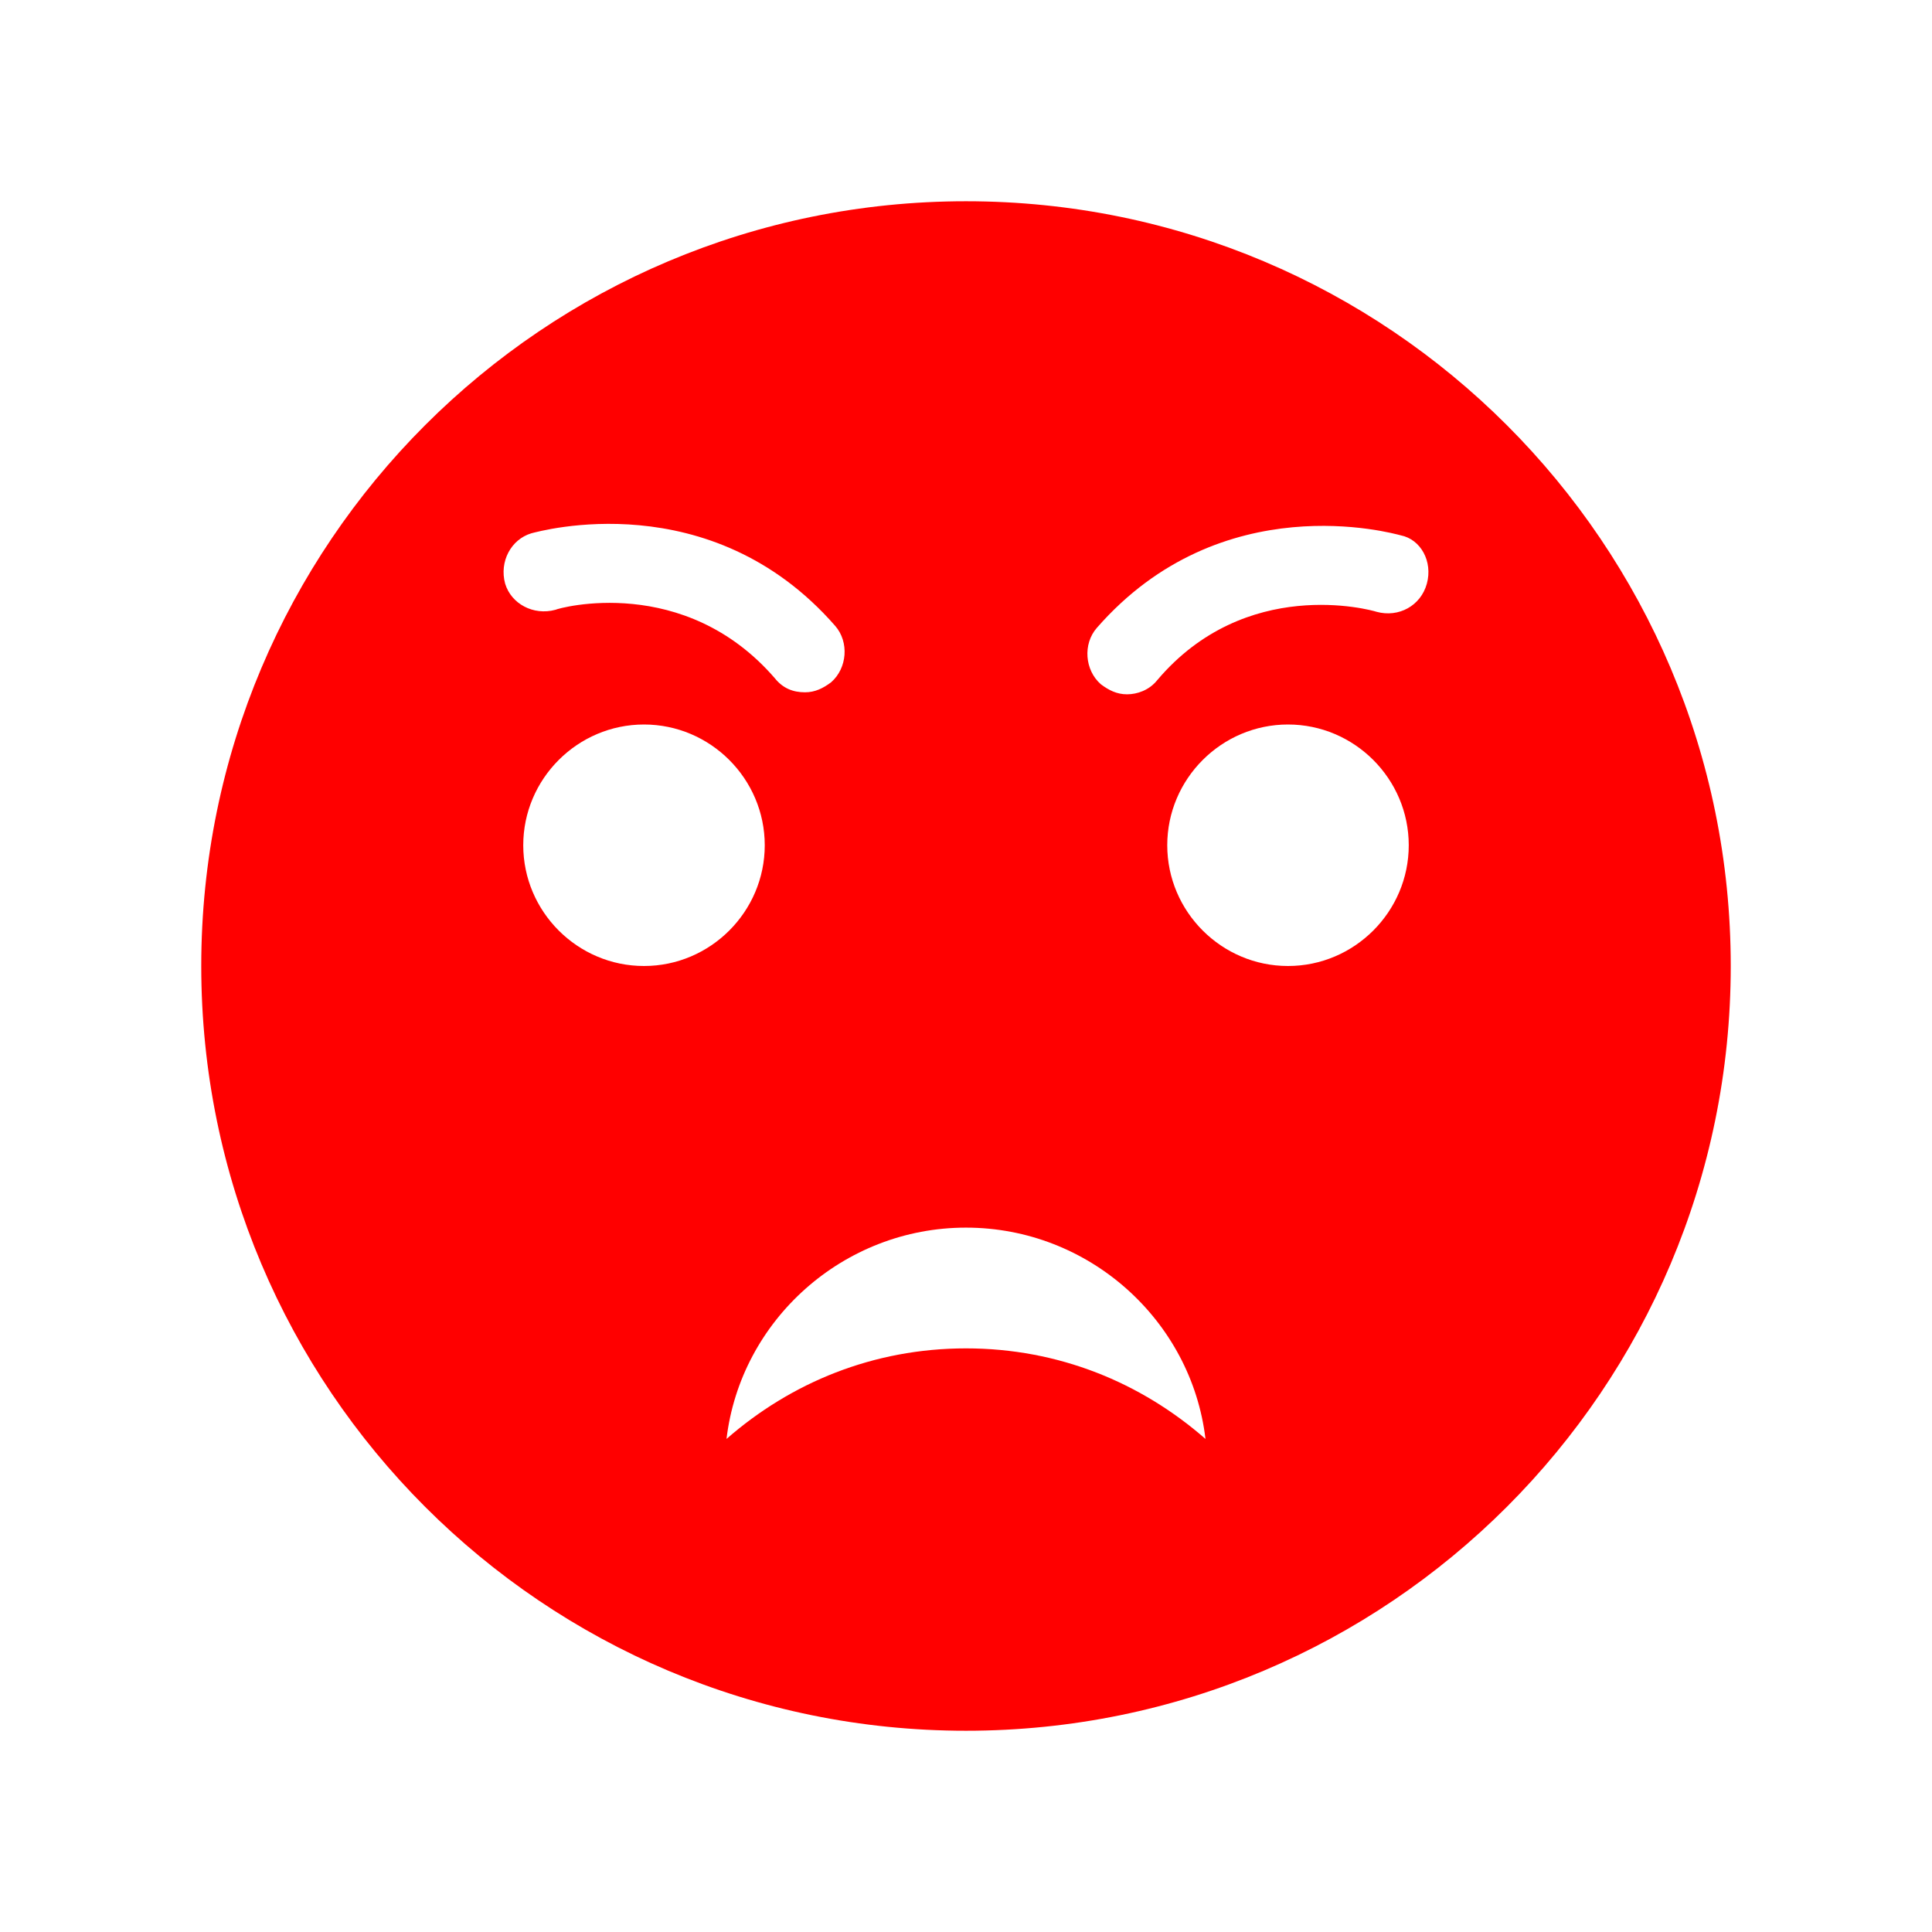
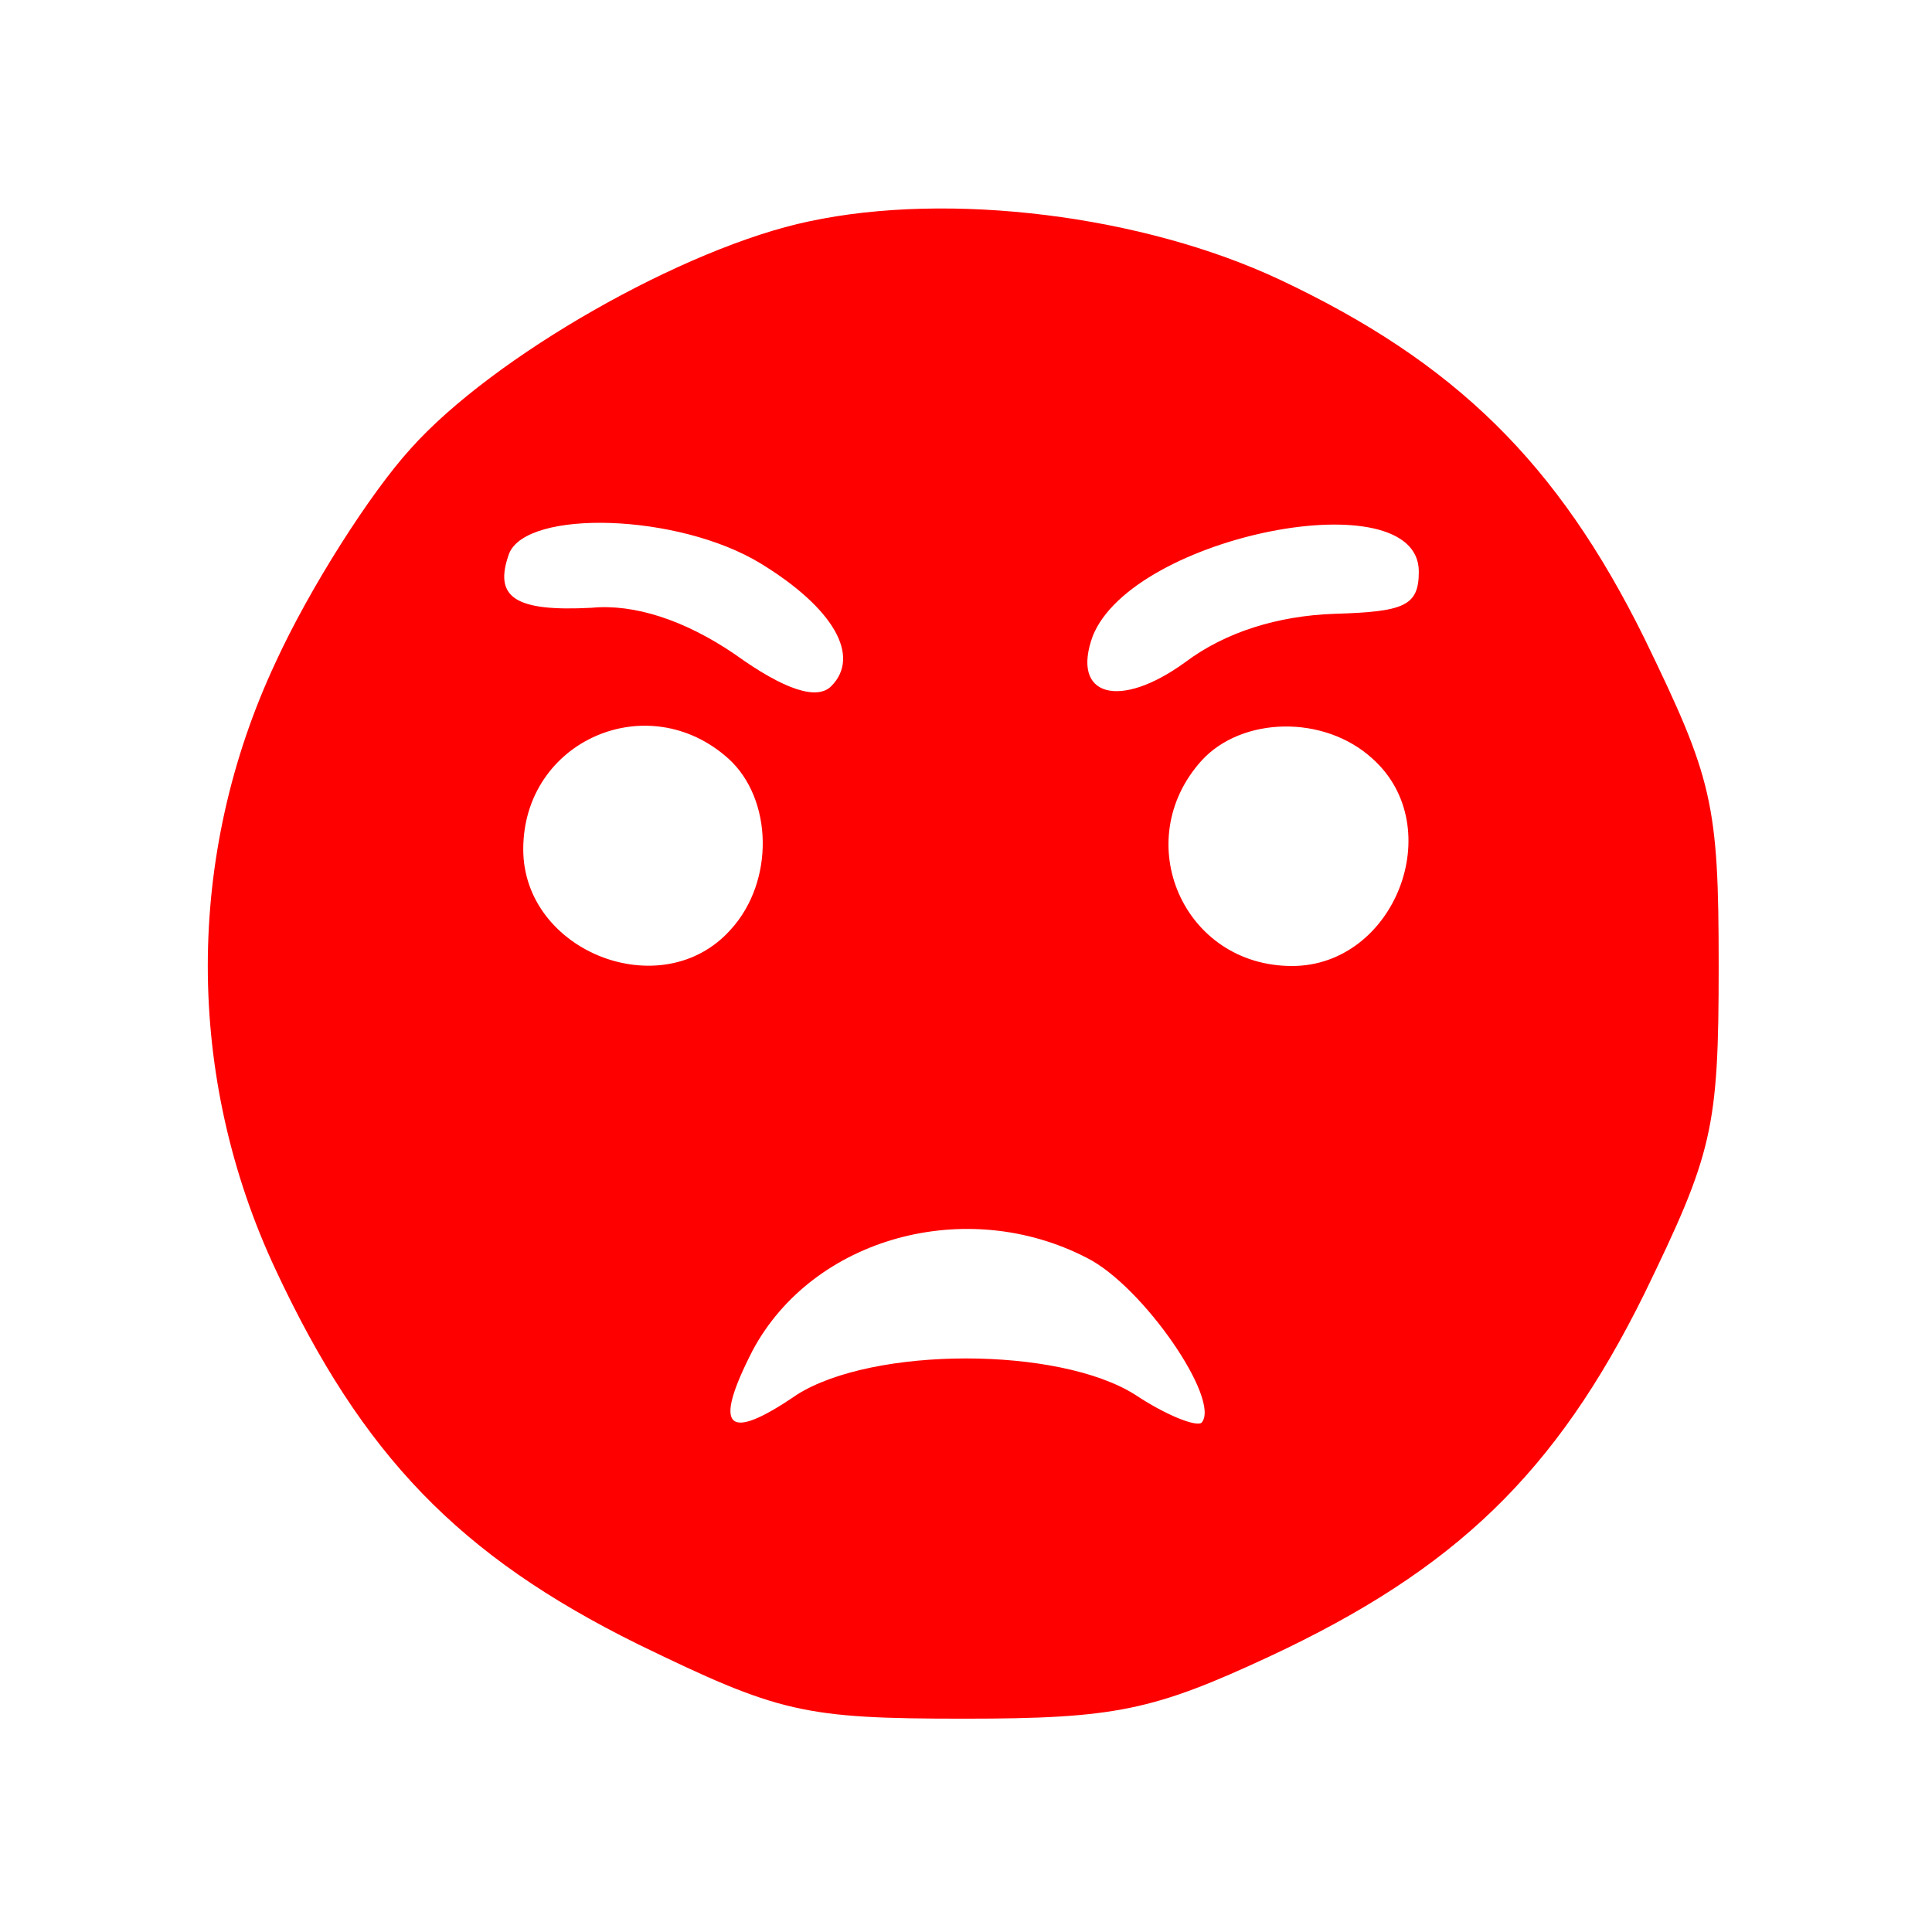
- <svg xmlns="http://www.w3.org/2000/svg" width="96" height="96" xml:space="preserve" overflow="hidden">
-   <g>
-     <path d="M48 10C27 10 10 27 10 48 10 69 27 86 48 86 69 86 86 69 86 48 86 27 69 10 48 10ZM25.1 29C24.8 27.9 25.4 26.8 26.4 26.5 26.8 26.4 35.3 24 41.5 31.1 42.2 31.9 42.1 33.2 41.3 33.9 40.9 34.2 40.5 34.4 40 34.4 39.4 34.4 38.9 34.2 38.5 33.7 34 28.5 27.8 30.2 27.6 30.3 26.5 30.6 25.4 30 25.1 29ZM26 42C26 38.7 28.7 36 32 36 35.3 36 38 38.7 38 42 38 45.3 35.3 48 32 48 28.7 48 26 45.3 26 42ZM48 67C43.4 67 39.3 68.7 36.1 71.5 36.8 65.6 41.9 61 48 61 54.1 61 59.2 65.6 59.9 71.5 56.7 68.7 52.6 67 48 67ZM64 48C60.7 48 58 45.3 58 42 58 38.7 60.7 36 64 36 67.3 36 70 38.7 70 42 70 45.3 67.3 48 64 48ZM70.9 29C70.6 30.1 69.5 30.7 68.4 30.4 68.1 30.3 61.9 28.6 57.5 33.8 57.1 34.3 56.5 34.5 56 34.5 55.5 34.5 55.1 34.3 54.7 34 53.9 33.3 53.8 32 54.5 31.2 60.7 24.1 69.2 26.5 69.6 26.6 70.6 26.8 71.2 27.9 70.9 29Z" fill="#FF0000" />
+ <svg xmlns="http://www.w3.org/2000/svg" version="1.0" width="96pt" height="96pt" viewBox="0 0 96 96" preserveAspectRatio="xMidYMid meet">
+   <g transform="translate(0,96) scale(0.1,-0.1)" fill="#ff0000" stroke="none">
+     <path d="M402 850 c-62 -13 -157 -67 -198 -113 -20 -22 -50 -69 -67 -106 -45 -96 -45 -206 0 -302 43 -92 91 -142 180 -186 70 -34 82 -37 162 -37 75 0 94 4 152 31 92 43 142 91 186 180 34 70 37 82 37 163 0 81 -3 93 -37 163 -43 87 -94 137 -181 178 -68 32 -164 44 -234 29z m-24 -170 c36 -22 50 -46 35 -61 -7 -7 -23 -2 -48 16 -25 17 -50 25 -71 23 -38 -2 -49 5 -41 27 9 22 84 20 125 -5z m327 -4 c0 -17 -7 -20 -42 -21 -28 -1 -54 -9 -74 -24 -33 -24 -57 -17 -46 13 20 50 162 78 162 32z m-343 -93 c22 -20 23 -61 1 -85 -34 -38 -103 -11 -103 40 0 54 62 81 102 45z m320 0 c38 -34 11 -103 -40 -103 -54 0 -81 62 -45 102 20 22 61 23 85 1z m-142 -248 c28 -14 67 -71 57 -82 -3 -2 -18 4 -33 14 -38 24 -130 24 -168 0 -35 -24 -42 -17 -22 22 30 56 106 77 166 46z" />
  </g>
</svg>
